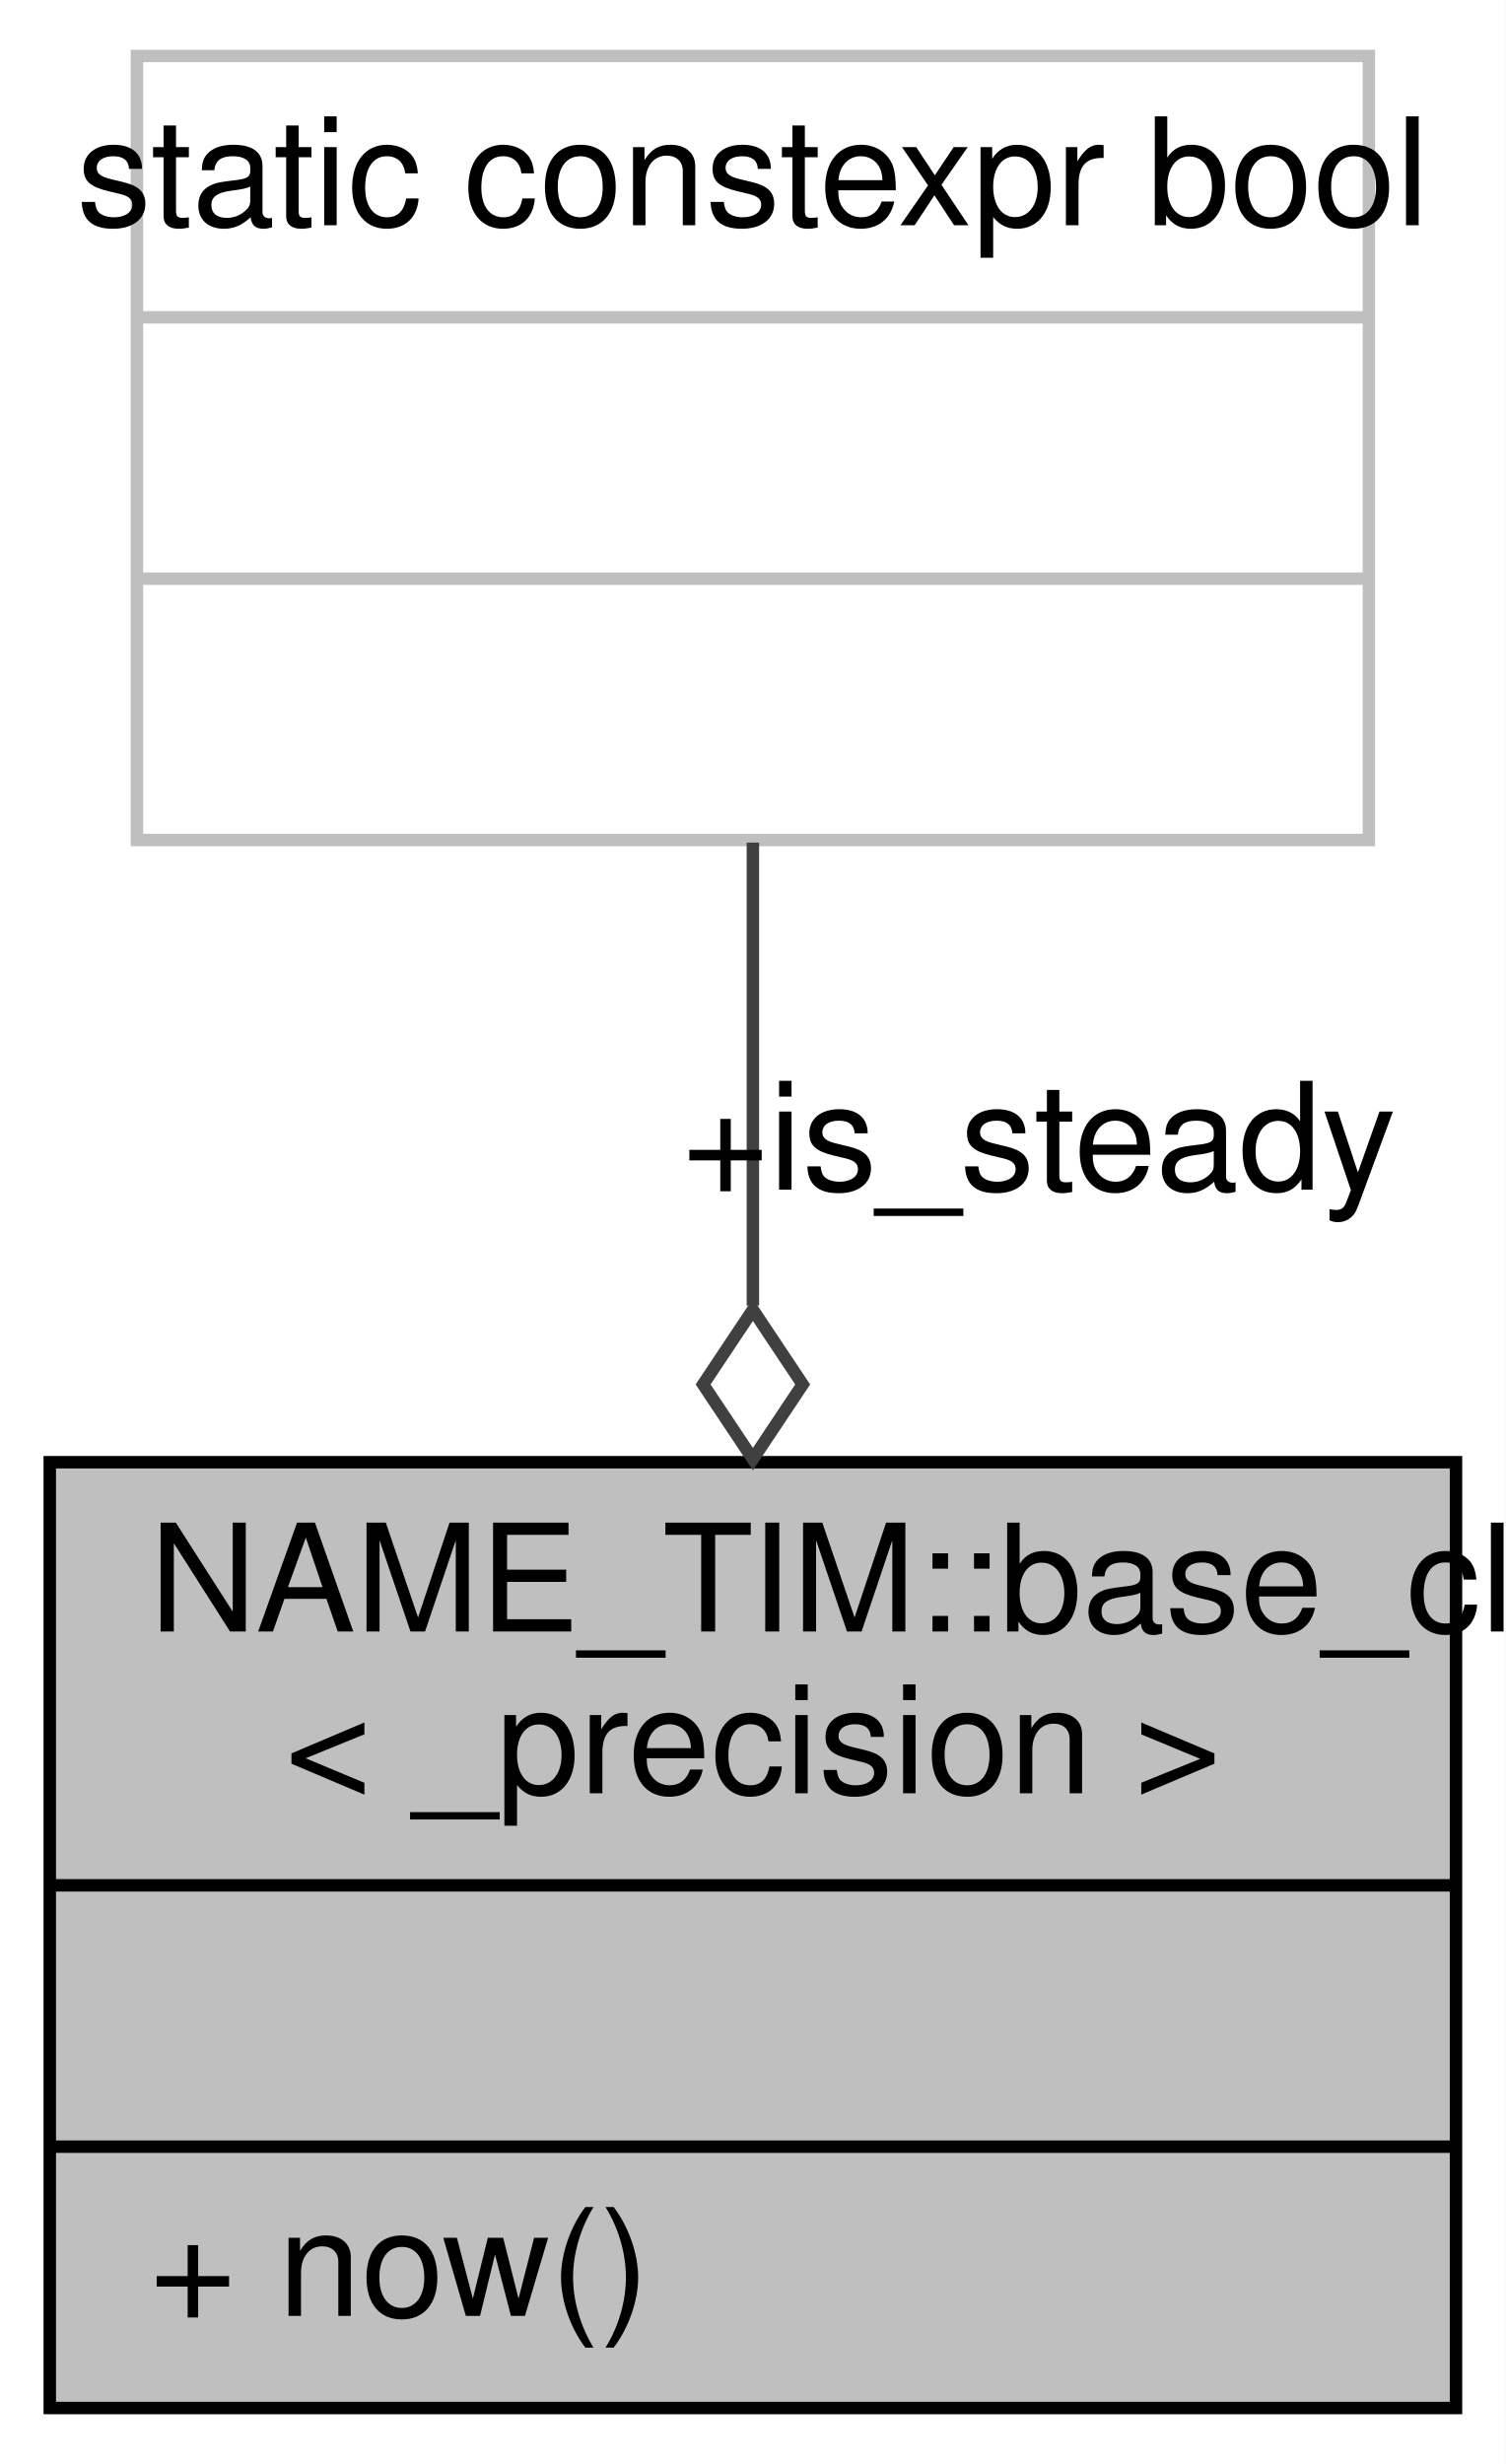
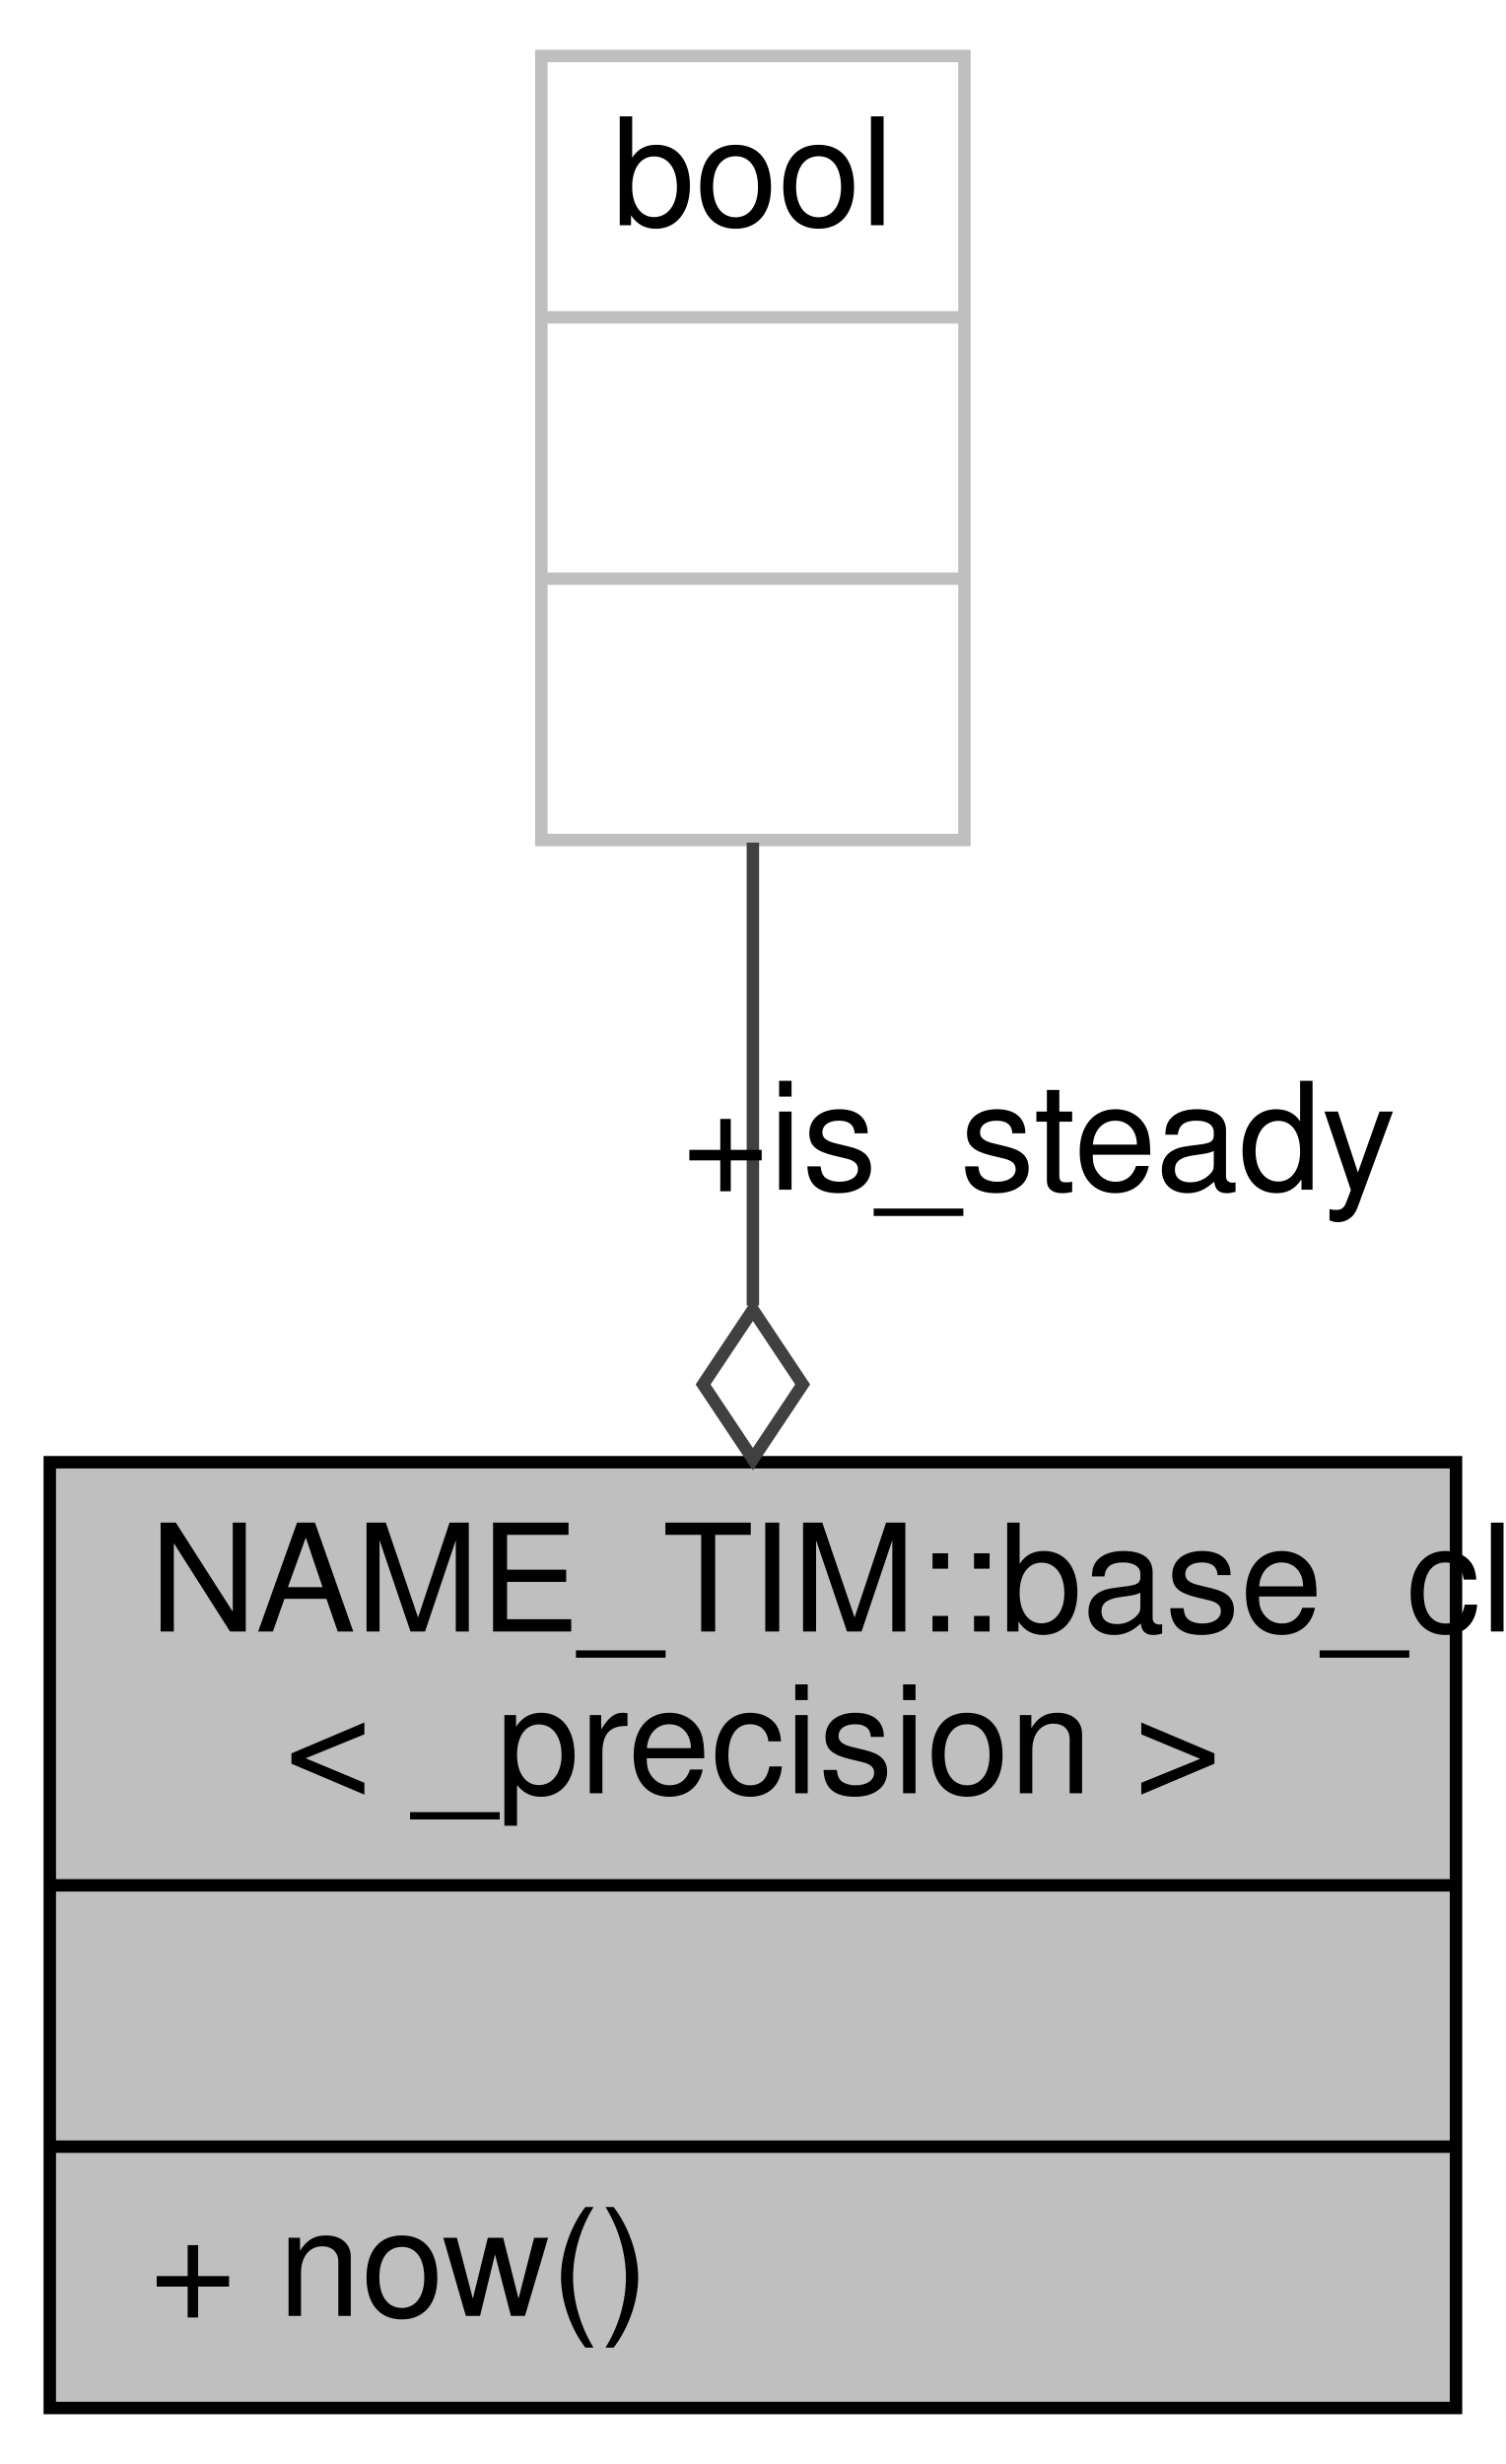
<svg xmlns="http://www.w3.org/2000/svg" width="121pt" height="198pt" viewBox="0.00 0.00 121.00 198.00">
  <g id="graph0" class="graph" transform="scale(1 1) rotate(0) translate(4 194)">
    <polygon fill="#ffffff" stroke="transparent" points="-4,4 -4,-194 117,-194 117,4 -4,4" />
    <g id="node1" class="node">
      <polygon fill="#bfbfbf" stroke="#000000" points="0,-.5 0,-76.5 113,-76.5 113,-.5 0,-.5" />
      <text text-anchor="start" x="8" y="-62.9" font-family="Helvetica,sans-Serif" font-size="12.00" fill="#000000">NAME_TIM::base_clock</text>
      <text text-anchor="middle" x="56.5" y="-49.9" font-family="Helvetica,sans-Serif" font-size="12.00" fill="#000000">&lt; _precision &gt;</text>
      <polyline fill="none" stroke="#000000" points="0,-42.5 113,-42.5 " />
      <text text-anchor="middle" x="56.5" y="-28.9" font-family="Helvetica,sans-Serif" font-size="12.00" fill="#000000"> </text>
      <polyline fill="none" stroke="#000000" points="0,-21.5 113,-21.5 " />
      <text text-anchor="start" x="8" y="-7.9" font-family="Helvetica,sans-Serif" font-size="12.00" fill="#000000">+ now()</text>
    </g>
    <g id="node2" class="node">
-       <polygon fill="#ffffff" stroke="#bfbfbf" points="7,-126.5 7,-189.5 106,-189.5 106,-126.5 7,-126.5" />
-       <text text-anchor="middle" x="56.5" y="-175.9" font-family="Helvetica,sans-Serif" font-size="12.00" fill="#000000">static constexpr bool</text>
-       <polyline fill="none" stroke="#bfbfbf" points="7,-168.5 106,-168.5 " />
+       <polygon fill="#ffffff" stroke="#bfbfbf" points="39.5,-126.5 39.5,-189.5 73.5,-189.5 73.5,-126.5 39.5,-126.5" />
+       <text text-anchor="middle" x="56.5" y="-175.9" font-family="Helvetica,sans-Serif" font-size="12.00" fill="#000000">bool</text>
+       <polyline fill="none" stroke="#bfbfbf" points="39.5,-168.5 73.5,-168.5 " />
      <text text-anchor="middle" x="56.5" y="-154.9" font-family="Helvetica,sans-Serif" font-size="12.00" fill="#000000"> </text>
-       <polyline fill="none" stroke="#bfbfbf" points="7,-147.5 106,-147.5 " />
+       <polyline fill="none" stroke="#bfbfbf" points="39.5,-147.5 73.5,-147.5 " />
      <text text-anchor="middle" x="56.5" y="-133.9" font-family="Helvetica,sans-Serif" font-size="12.00" fill="#000000"> </text>
    </g>
    <g id="edge1" class="edge">
      <path fill="none" stroke="#404040" d="M56.5,-126.29C56.5,-114.881 56.5,-101.708 56.5,-89.093" />
      <polygon fill="none" stroke="#404040" points="56.5,-88.75 52.5,-82.75 56.5,-76.75 60.5,-82.75 56.5,-88.75" />
      <text text-anchor="middle" x="79.5" y="-98.4" font-family="Helvetica,sans-Serif" font-size="12.00" fill="#000000"> +is_steady</text>
    </g>
  </g>
</svg>
